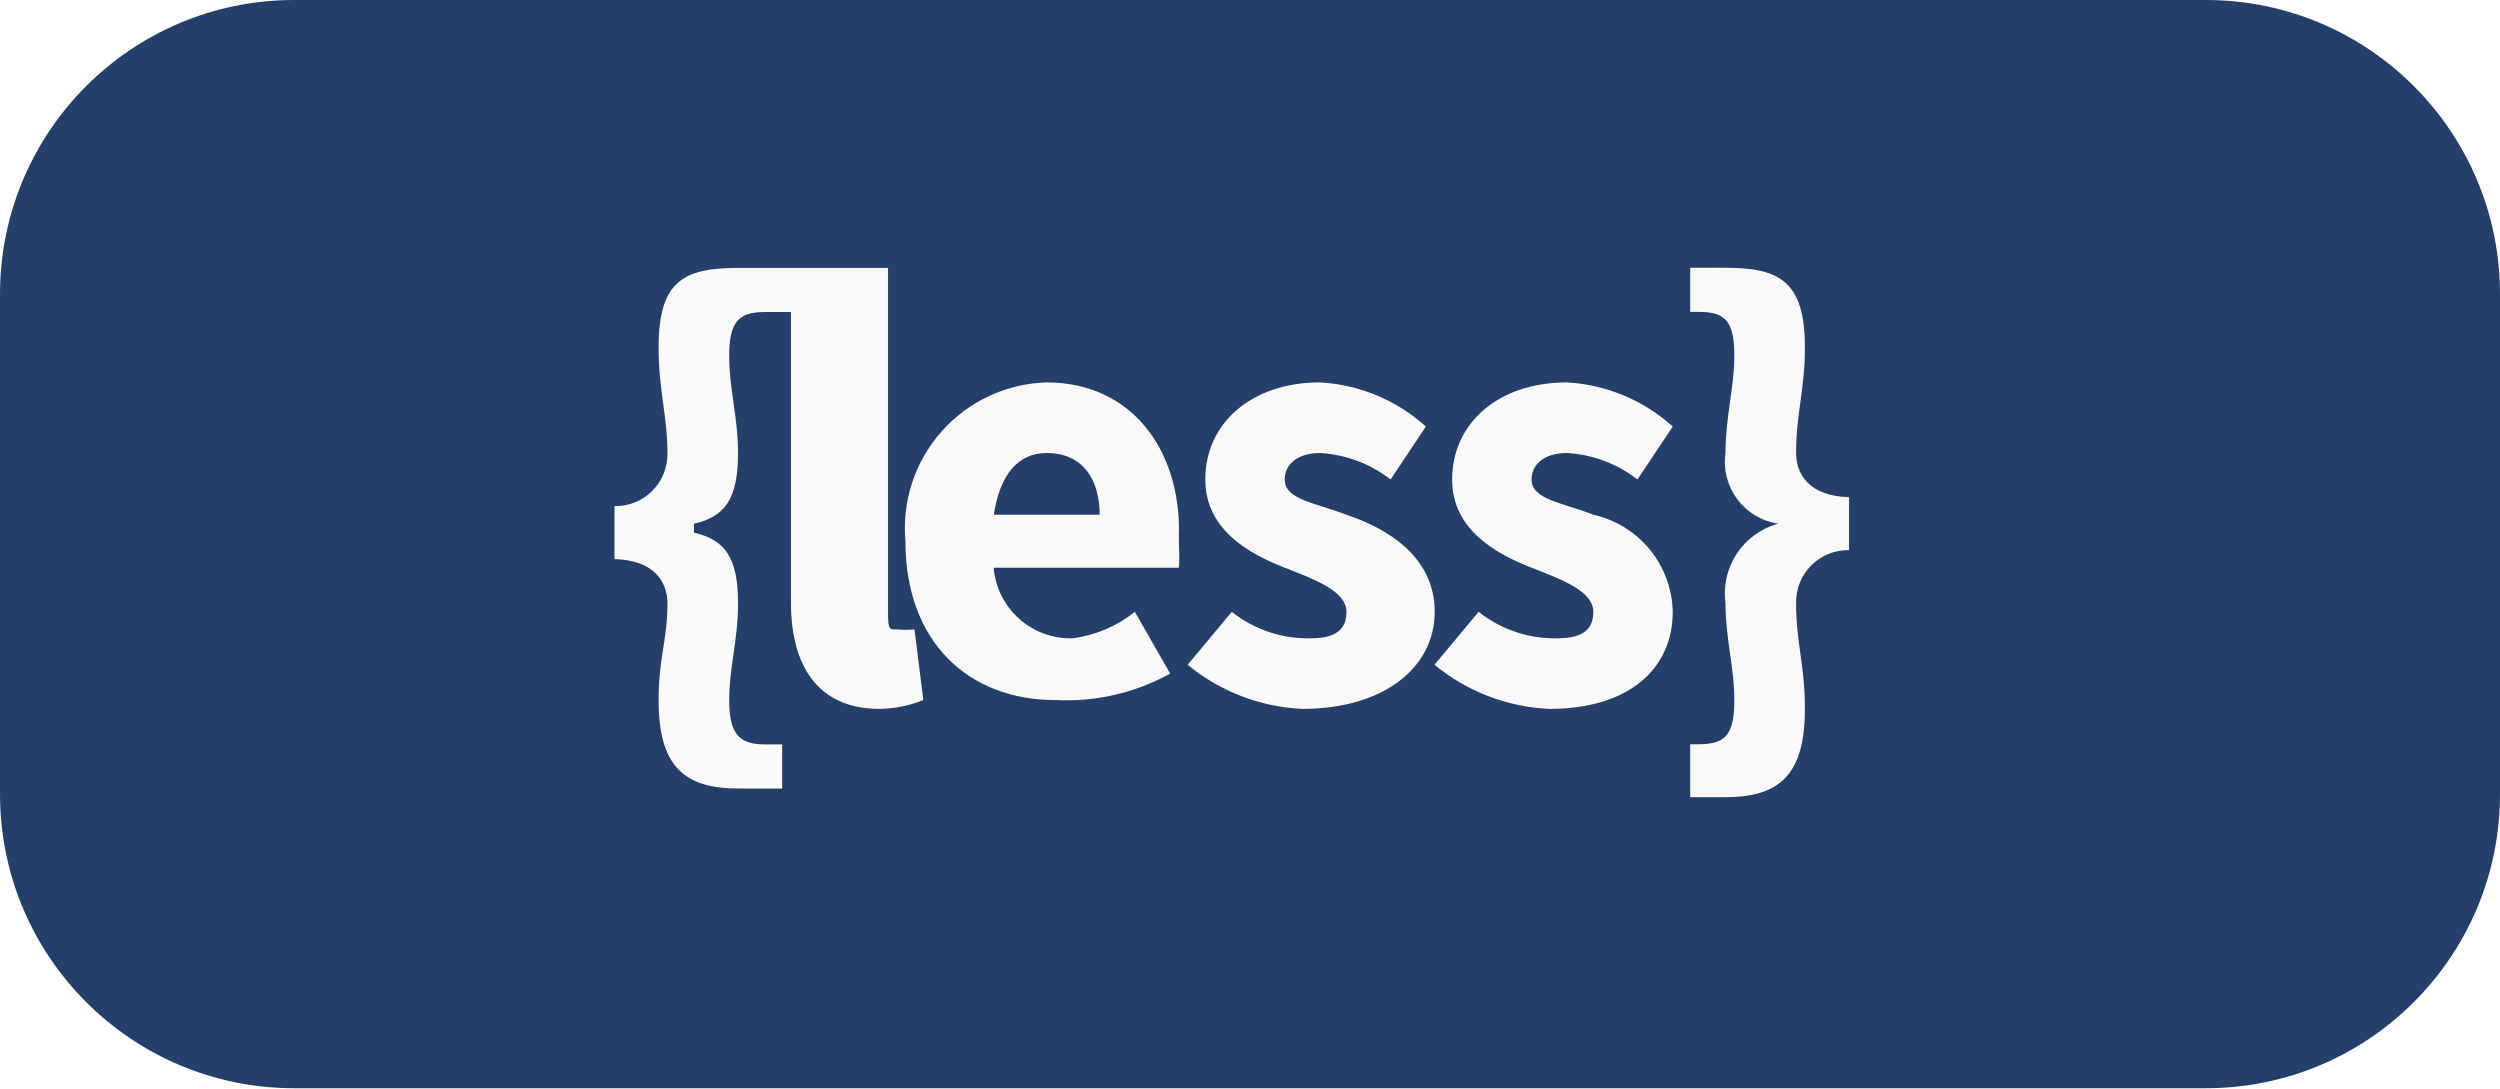
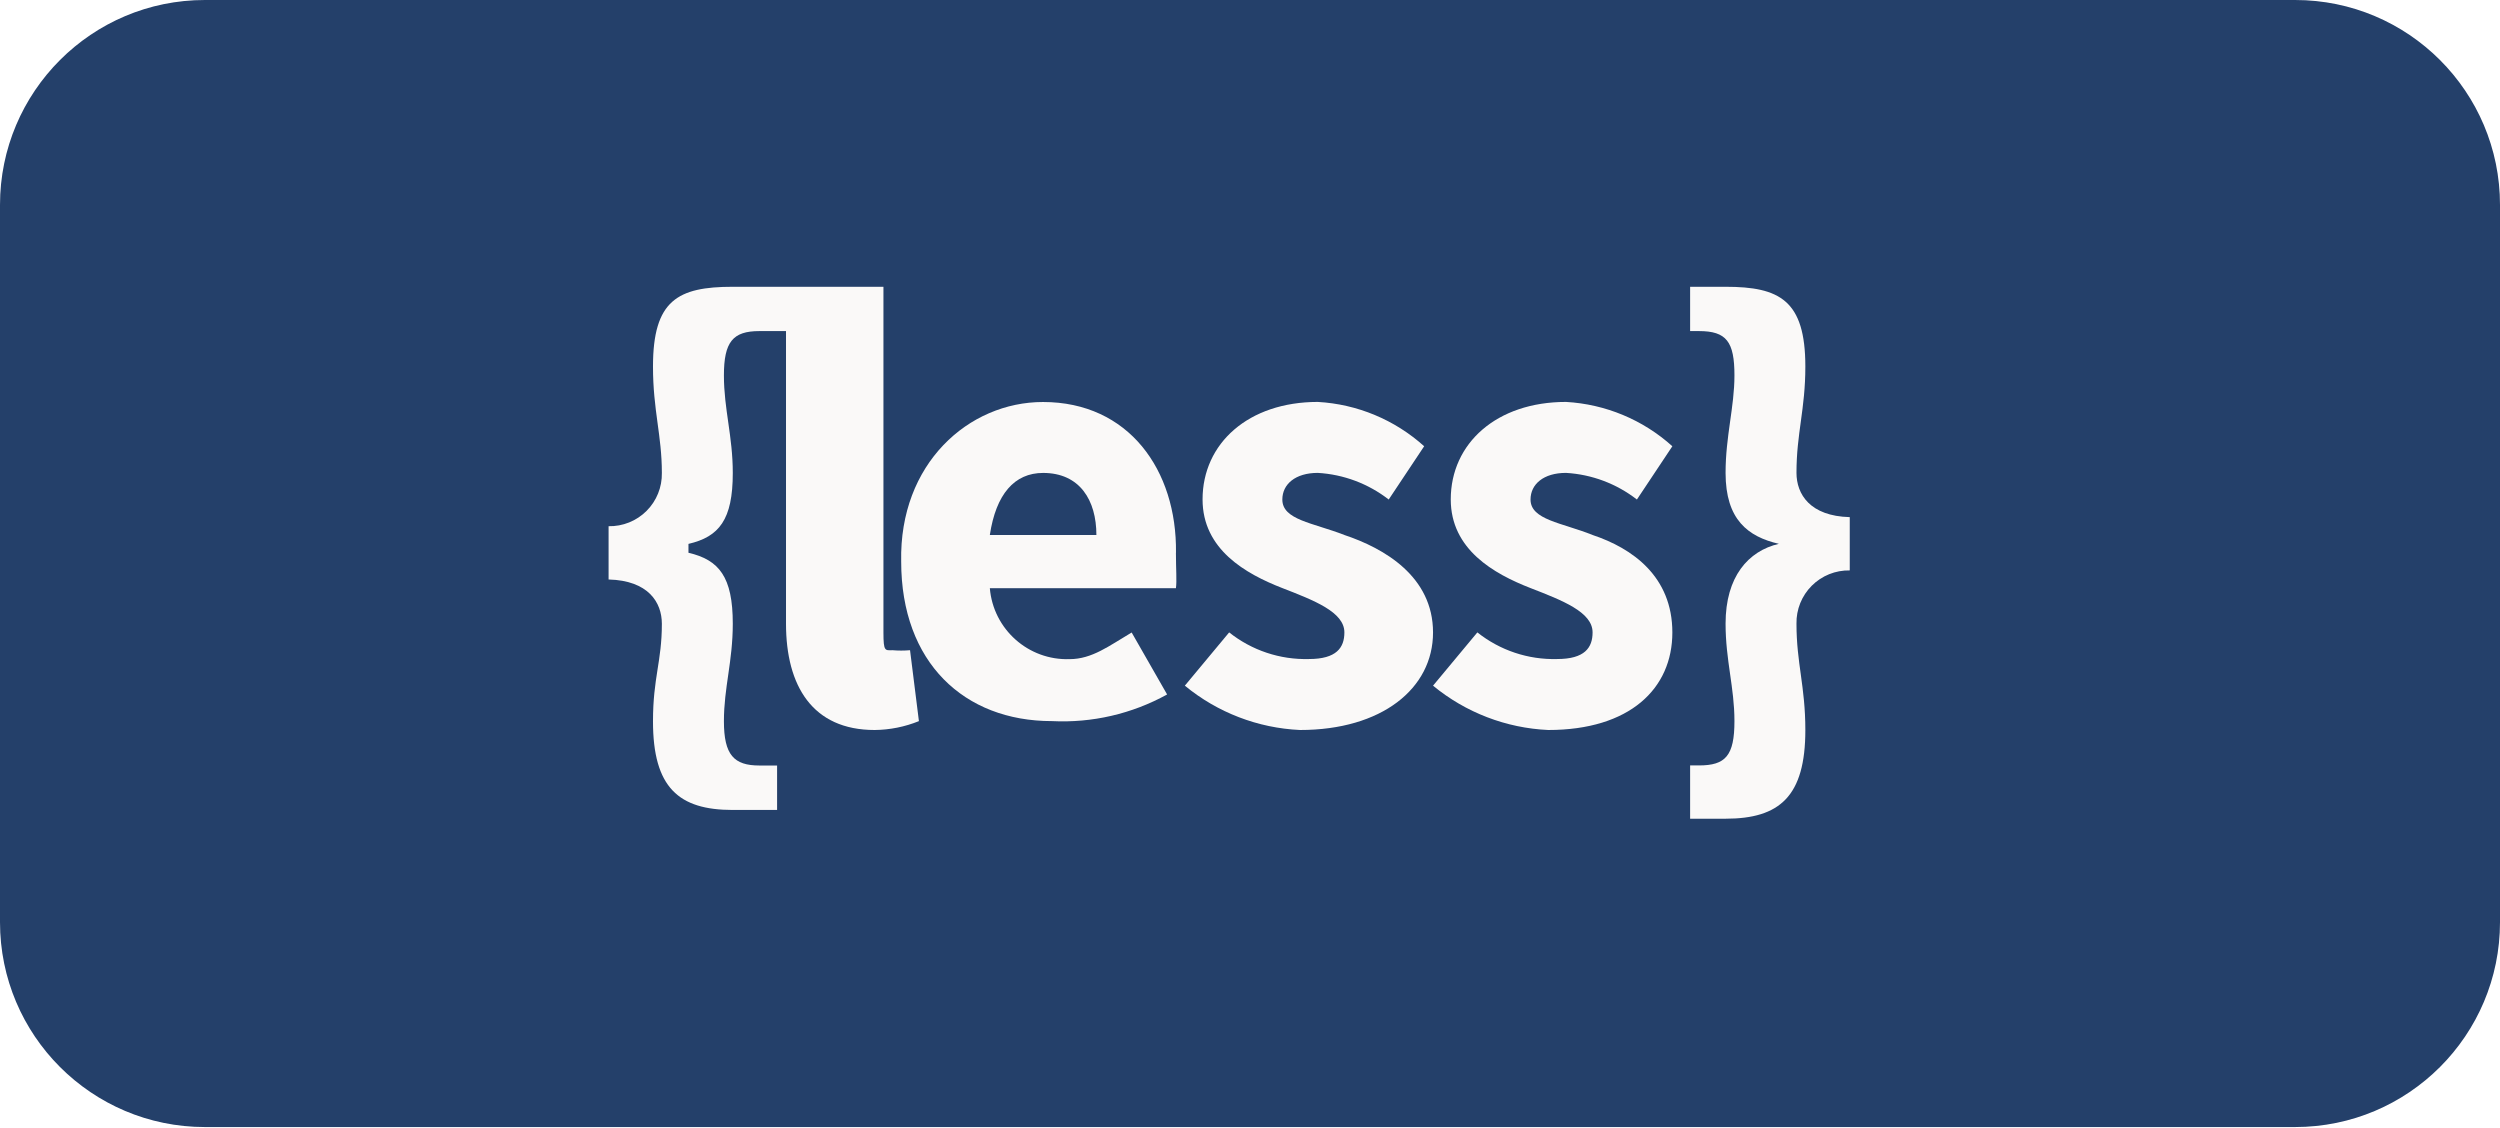
- <svg xmlns="http://www.w3.org/2000/svg" width="85" height="37" viewBox="0 0 85 37">
-   <g id="less" transform="translate(0.029 -0.282)">
-     <rect id="box" width="85" height="37" rx="10" transform="translate(-0.029 0.282)" fill="#24406a" />
-     <g id="less-2" data-name="less" transform="translate(20.872 9.391)">
+ <svg xmlns="http://www.w3.org/2000/svg" width="122" height="55" viewBox="0 0 122 55">
+   <g id="less" transform="translate(-0.434 -0.459)">
+     <rect id="box" width="122" height="55" rx="10" transform="translate(0.434 0.459)" fill="#24406a" />
+     <g id="less-2" data-name="less" transform="translate(30.137 14.454)">
      <g id="Group_17" data-name="Group 17" transform="translate(0 0)">
-         <path id="Path_224" data-name="Path 224" d="M-15.973.938H25.992V18.923H-15.973" transform="translate(15.973 -0.938)" fill="none" />
-         <path id="Path_225" data-name="Path 225" d="M210.045,7.233c0-1.345.3-2.149.3-3.6,0-2.242-.87-2.7-2.7-2.7h-1.2v1.5h.3c.931,0,1.2.361,1.2,1.5,0,1.069-.3,2.056-.3,3.3a2.122,2.122,0,0,0,1.8,2.4h0a2.456,2.456,0,0,0-1.8,2.7c0,1.242.3,2.159.3,3.3,0,1.173-.3,1.5-1.2,1.5h-.3v1.8h1.2c1.828,0,2.7-.756,2.7-3,0-1.483-.3-2.252-.3-3.6a1.768,1.768,0,0,1,1.8-1.8v-1.8c-1.345-.034-1.8-.774-1.8-1.5" transform="translate(-169.879 -0.938)" fill="#faf9f8" fill-rule="evenodd" />
-         <path id="Path_226" data-name="Path 226" d="M108.424,29.944c-1.069-.414-2.1-.509-2.1-1.2,0-.517.44-.9,1.2-.9a4.315,4.315,0,0,1,2.4.9l1.2-1.8a5.861,5.861,0,0,0-3.6-1.5c-2.345,0-3.9,1.4-3.9,3.3,0,1.69,1.456,2.515,2.7,3,1.069.414,2.1.809,2.1,1.5,0,.517-.268.9-1.2.9a4.153,4.153,0,0,1-2.7-.9l-1.5,1.8a6.6,6.6,0,0,0,3.9,1.5c2.759,0,4.5-1.4,4.5-3.3s-1.652-2.849-3-3.3" transform="translate(-83.545 -21.551)" fill="#faf9f8" fill-rule="evenodd" />
-         <path id="Path_227" data-name="Path 227" d="M159.443,29.944c-1.035-.414-2.1-.509-2.1-1.2,0-.517.44-.9,1.2-.9a4.315,4.315,0,0,1,2.4.9l1.2-1.8a5.861,5.861,0,0,0-3.6-1.5c-2.345,0-3.9,1.4-3.9,3.3,0,1.69,1.456,2.515,2.7,3,1.069.414,2.1.809,2.1,1.5,0,.517-.268.9-1.2.9a4.153,4.153,0,0,1-2.7-.9l-1.5,1.8a6.6,6.6,0,0,0,3.9,1.5c2.759,0,4.2-1.4,4.2-3.3a3.451,3.451,0,0,0-2.7-3.3" transform="translate(-126.171 -21.551)" fill="#faf9f8" fill-rule="evenodd" />
-         <path id="Path_228" data-name="Path 228" d="M47.29,29.849c.207-1.38.833-2.1,1.8-2.1,1.242,0,1.8.926,1.8,2.1Zm6.295.6c.034-2.794-1.6-5.1-4.5-5.1a4.96,4.96,0,0,0-4.8,5.4c0,3.414,2.13,5.4,5.1,5.4a7.3,7.3,0,0,0,3.9-.9l-1.2-2.1a4.279,4.279,0,0,1-2.1.9,2.619,2.619,0,0,1-2.7-2.4h6.295c.034-.241,0-.647,0-1.2Z" transform="translate(-34.401 -21.456)" fill="#faf9f8" fill-rule="evenodd" />
-         <path id="Path_229" data-name="Path 229" d="M-6.408,13.228c-.241,0-.3.056-.3-.6V.938h-5.1c-1.862,0-2.7.456-2.7,2.7,0,1.483.3,2.321.3,3.6a1.768,1.768,0,0,1-1.8,1.8v1.8c1.345.034,1.8.774,1.8,1.5,0,1.276-.3,1.814-.3,3.3,0,2.242.87,3,2.7,3h1.5v-1.5h-.6c-.862,0-1.2-.361-1.2-1.5s.3-2.021.3-3.3c0-1.586-.464-2.157-1.5-2.4v-.3c1.035-.242,1.5-.812,1.5-2.4,0-1.242-.3-2.159-.3-3.3s.3-1.5,1.2-1.5h.9v9.892c0,2.1.894,3.6,3,3.6a4.089,4.089,0,0,0,1.5-.3l-.3-2.4a3.425,3.425,0,0,1-.6,0" transform="translate(16 -0.938)" fill="#faf9f8" fill-rule="evenodd" />
+         <path id="Path_224" data-name="Path 224" d="M-15.973.938h60.56V26.893h-60.56" transform="translate(15.973 -0.938)" fill="none" />
+         <path id="Path_225" data-name="Path 225" d="M211.639,10.022c0-1.941.433-3.1.433-5.191,0-3.235-1.255-3.893-3.893-3.893h-1.73V3.1h.433c1.344,0,1.73.52,1.73,2.163,0,1.543-.433,2.966-.433,4.758,0,2.289,1.1,3.112,2.6,3.461h0c-1.493.348-2.6,1.6-2.6,3.893,0,1.792.433,3.116.433,4.758,0,1.692-.436,2.163-1.73,2.163h-.433v2.6h1.73c2.638,0,3.893-1.091,3.893-4.326,0-2.14-.433-3.25-.433-5.191a2.551,2.551,0,0,1,2.6-2.6v-2.6c-1.941-.05-2.6-1.118-2.6-2.163" transform="translate(-153.674 -0.938)" fill="#faf9f8" fill-rule="evenodd" />
+         <path id="Path_226" data-name="Path 226" d="M110.815,31.936c-1.543-.6-3.028-.735-3.028-1.73,0-.746.635-1.3,1.73-1.3a6.227,6.227,0,0,1,3.461,1.3l1.73-2.6a8.458,8.458,0,0,0-5.191-2.163c-3.384,0-5.623,2.021-5.623,4.758,0,2.439,2.1,3.629,3.893,4.326,1.543.6,3.028,1.168,3.028,2.163,0,.747-.387,1.3-1.73,1.3a5.993,5.993,0,0,1-3.893-1.3l-2.163,2.6a9.522,9.522,0,0,0,5.623,2.163c3.982,0,6.489-2.021,6.489-4.758s-2.385-4.111-4.326-4.758" transform="translate(-74.912 -19.824)" fill="#faf9f8" fill-rule="evenodd" />
+         <path id="Path_227" data-name="Path 227" d="M161.834,31.936c-1.493-.6-3.028-.735-3.028-1.73,0-.746.635-1.3,1.73-1.3a6.227,6.227,0,0,1,3.461,1.3l1.73-2.6a8.458,8.458,0,0,0-5.191-2.163c-3.385,0-5.623,2.021-5.623,4.758,0,2.439,2.1,3.629,3.893,4.326,1.543.6,3.028,1.168,3.028,2.163,0,.747-.386,1.3-1.73,1.3a5.993,5.993,0,0,1-3.893-1.3l-2.163,2.6a9.522,9.522,0,0,0,5.623,2.163c3.982,0,6.056-2.021,6.056-4.758s-1.952-4.111-3.893-4.758" transform="translate(-113.819 -19.824)" fill="#faf9f8" fill-rule="evenodd" />
+         <path id="Path_228" data-name="Path 228" d="M48.619,31.841c.3-1.991,1.2-3.028,2.6-3.028,1.792,0,2.6,1.336,2.6,3.028Zm9.084.865c.05-4.032-2.308-7.354-6.489-7.354-3.633,0-7.021,3.008-6.921,7.786,0,4.927,3.073,7.786,7.354,7.786a10.534,10.534,0,0,0,5.623-1.3L55.54,36.6c-1.095.647-1.933,1.3-3.028,1.3a3.78,3.78,0,0,1-3.893-3.461H57.7c.05-.348,0-.934,0-1.73Z" transform="translate(-30.018 -19.729)" fill="#faf9f8" fill-rule="evenodd" />
+         <path id="Path_229" data-name="Path 229" d="M-2.158,18.674c-.348,0-.433.081-.433-.865V.938H-9.944c-2.687,0-3.893.658-3.893,3.893,0,2.14.433,3.349.433,5.191a2.551,2.551,0,0,1-2.6,2.6v2.6c1.941.05,2.6,1.118,2.6,2.163,0,1.842-.433,2.618-.433,4.758,0,3.235,1.255,4.326,3.893,4.326h2.163V24.3h-.865c-1.244,0-1.73-.52-1.73-2.163s.433-2.917.433-4.758c0-2.289-.67-3.112-2.163-3.461v-.433c1.493-.349,2.163-1.171,2.163-3.461,0-1.792-.433-3.116-.433-4.758S-9.94,3.1-8.646,3.1h1.3V17.376c0,3.036,1.29,5.191,4.326,5.191A5.9,5.9,0,0,0-.86,22.134l-.433-3.461a4.943,4.943,0,0,1-.865,0" transform="translate(16 -0.938)" fill="#faf9f8" fill-rule="evenodd" />
      </g>
    </g>
  </g>
</svg>
